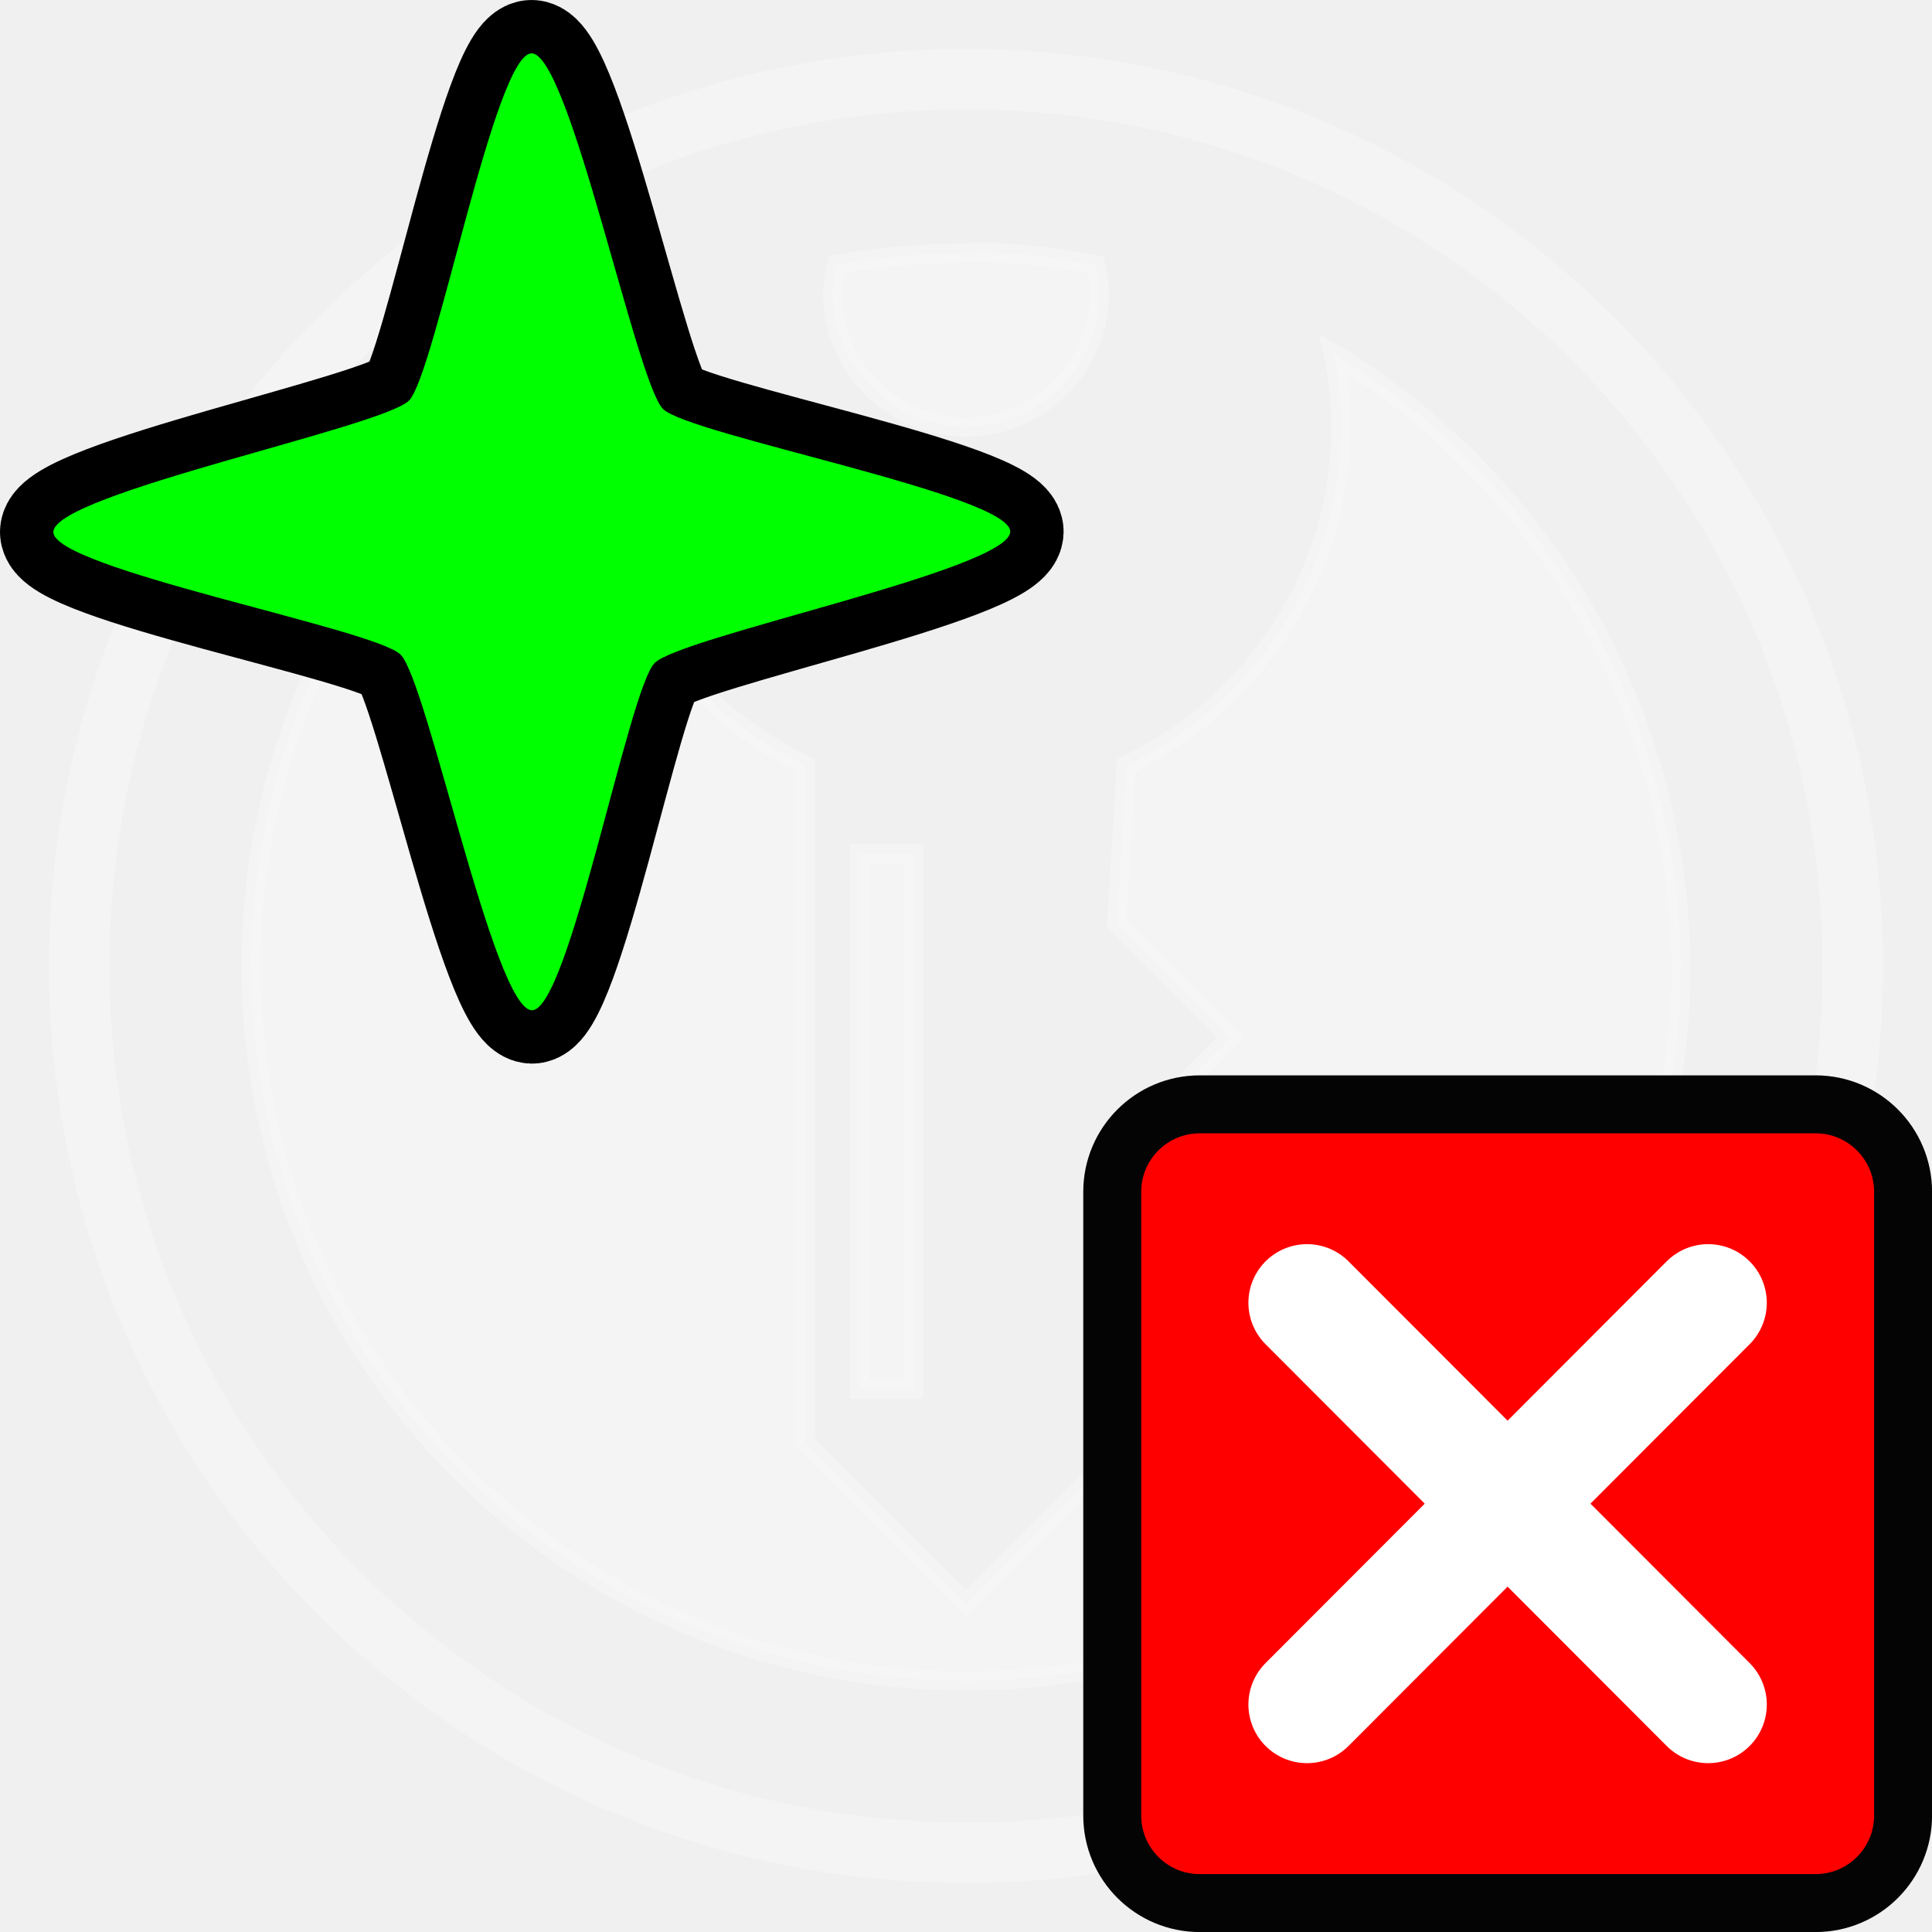
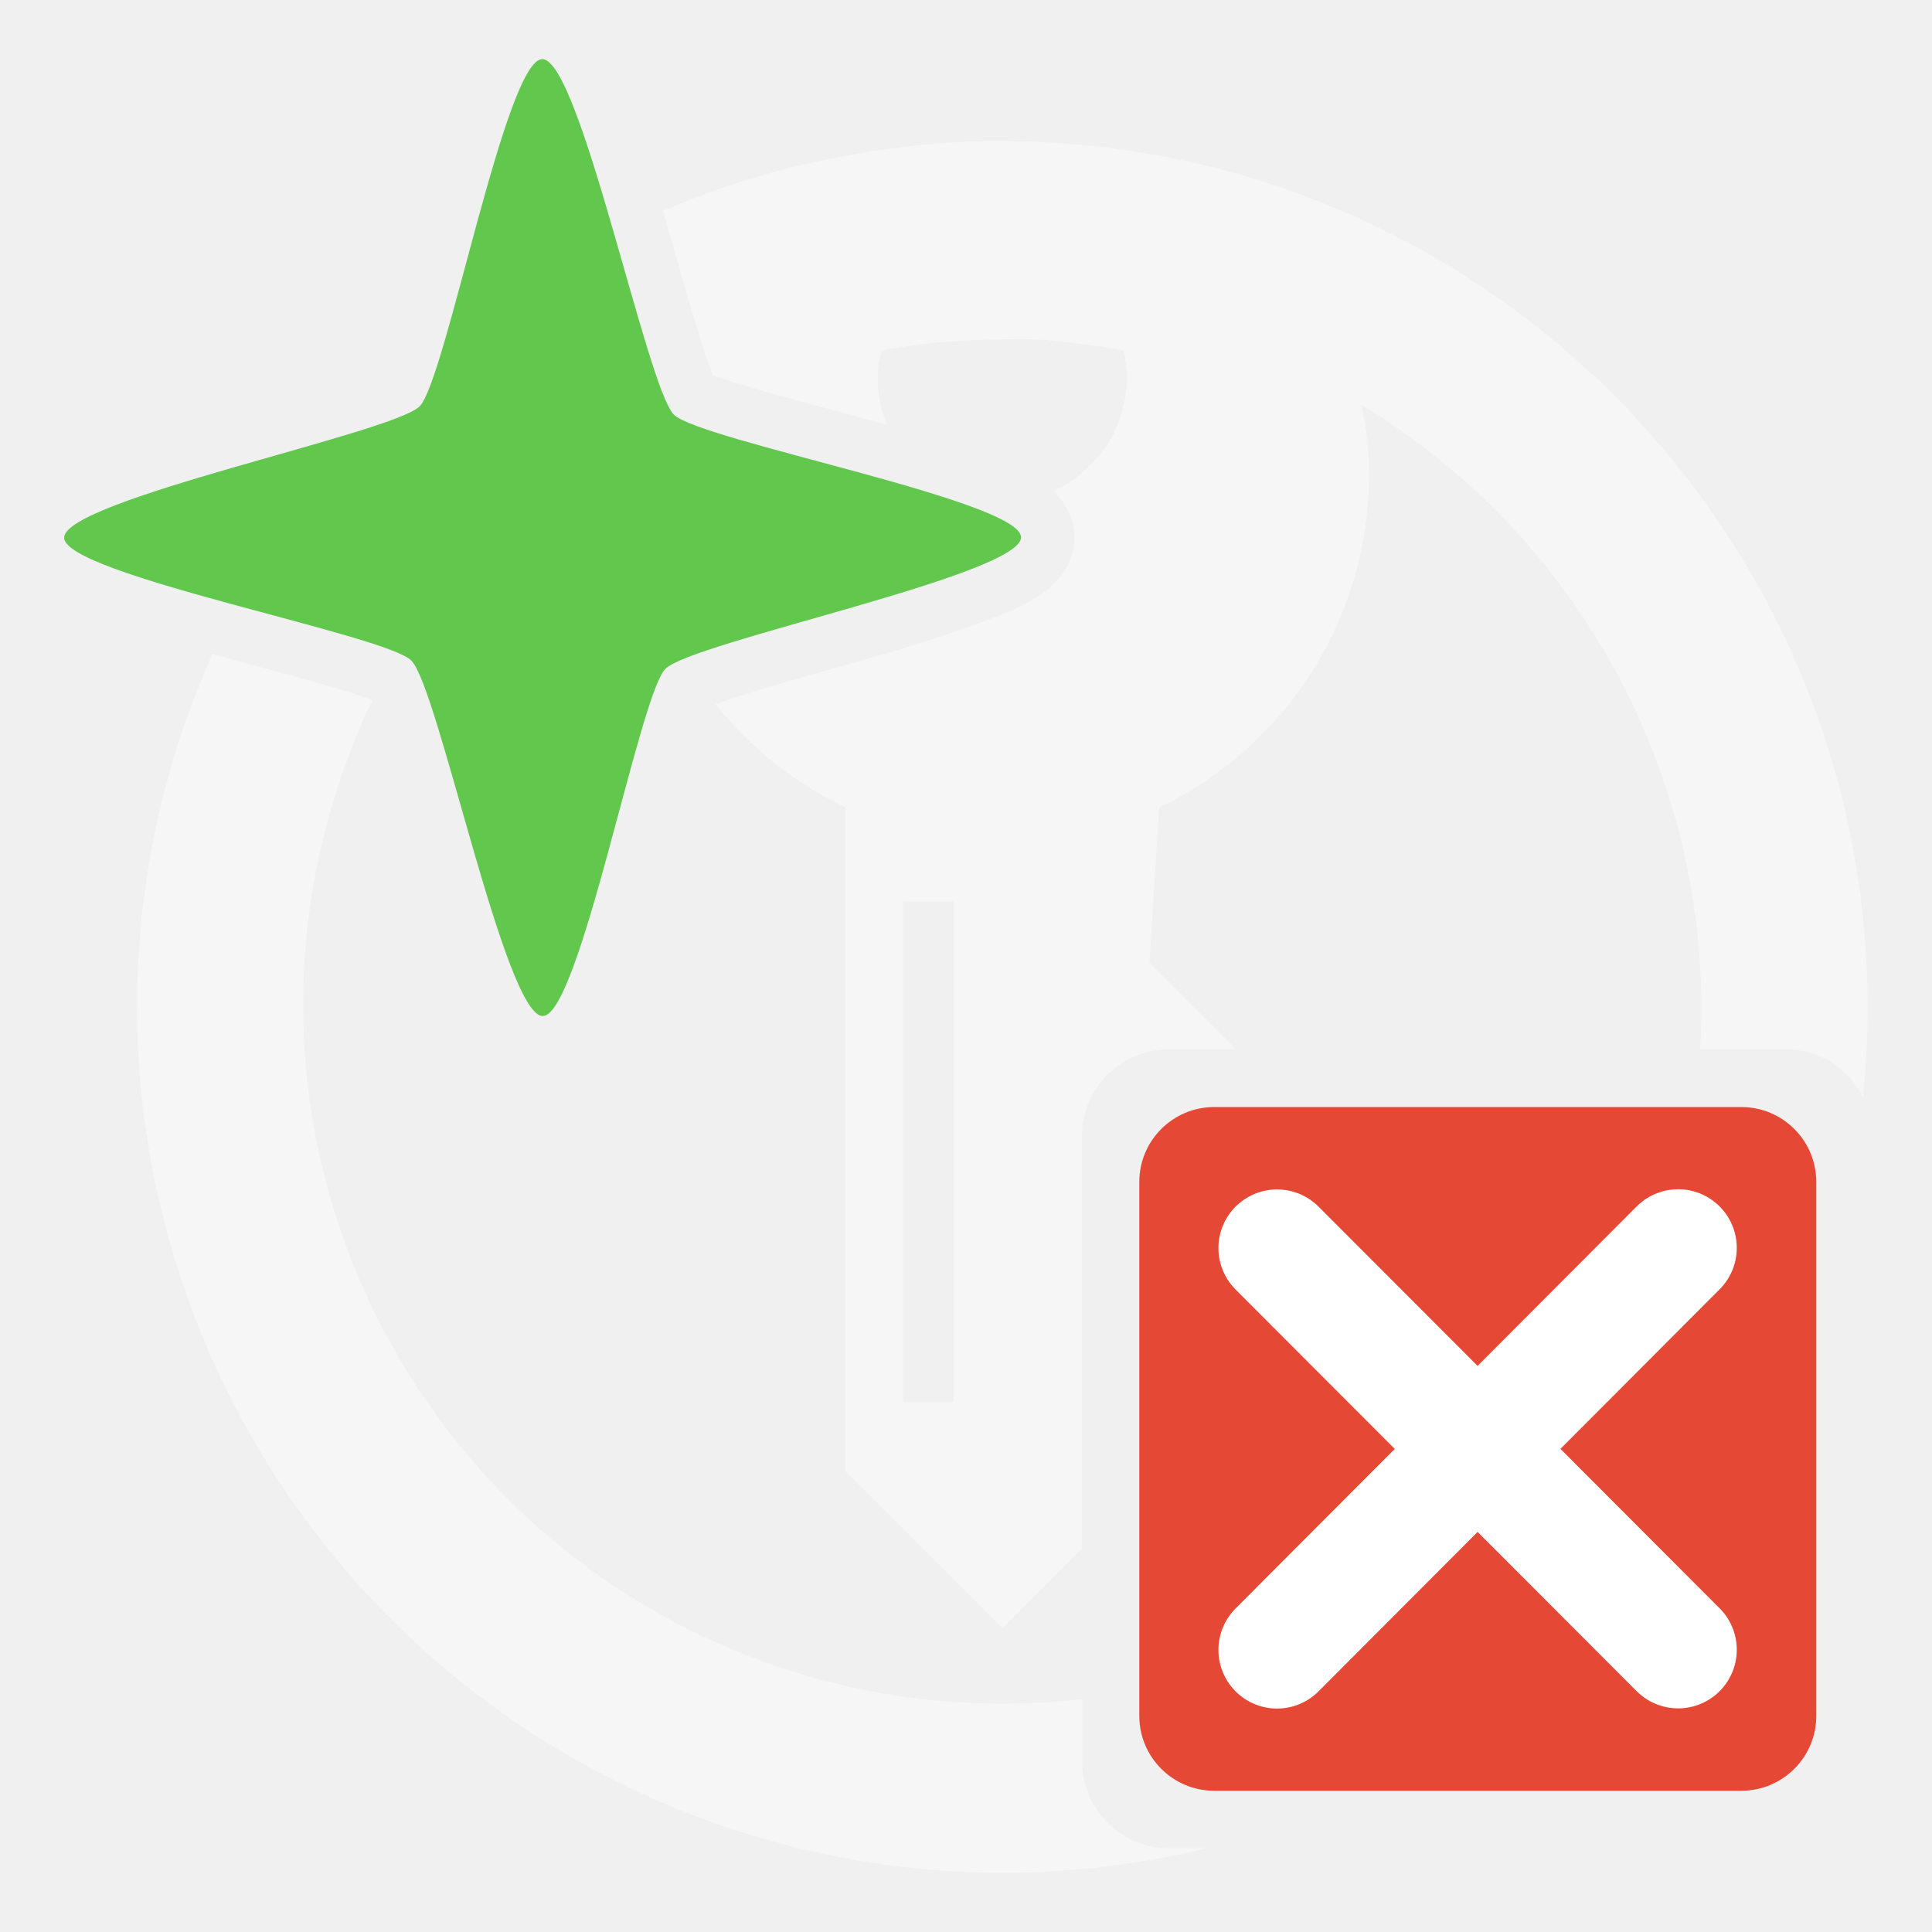
- <svg xmlns="http://www.w3.org/2000/svg" version="1.1" viewBox="0 0 100 100" xml:space="preserve">
-   <defs>
-     <linearGradient id="SVGID_2_-3" x1="73.8" x2="73.8" y1="1532.1" y2="1574" gradientTransform="translate(3.8,-1480.3)" gradientUnits="userSpaceOnUse">
-       <stop stop-color="#e59a2c" offset="0" />
-       <stop stop-color="#ac6f25" offset="1" />
-     </linearGradient>
-     <linearGradient id="linearGradient5199" x1="53.239" x2="53.239" y1="12.753" y2="86.357" gradientTransform="translate(-50.413 11.364)" gradientUnits="userSpaceOnUse">
-       <stop stop-color="#226e23" offset="0" />
-       <stop stop-color="#63ab3a" offset="1" />
-     </linearGradient>
-   </defs>
-   <linearGradient id="SVGID_1_" x1="50.269" x2="49.697" y1="-1470.9" y2="-1392.8" gradientTransform="matrix(1 0 0 -1 -50.207 -1373.2)" gradientUnits="userSpaceOnUse">
-     <stop stop-color="gray" offset="0" />
-     <stop stop-color="#4b4b4d" offset="1" />
-   </linearGradient>
-   <g display="none" stroke="#0c0c0c">
-     <g display="none" stroke-opacity=".85">
-       <circle cx="50" cy="50" r="45.9" clip-rule="evenodd" fill="none" stroke-linecap="round" stroke-linejoin="round" stroke-width="3.132" />
-       <path d="m56.7 13.7c0.1 0.5 0.2 1 0.2 1.5 0 3.8-3.1 6.9-6.9 6.9s-6.9-3.1-6.9-6.9c0-0.5 0.1-1 0.2-1.5 2.2-0.4 4.5-0.6 6.7-0.6 2.3-0.1 4.5 0.2 6.7 0.6zm-26.1 8.4c0 7.7 4.5 14.4 11.1 17.5v35.1l8.3 8.3 8.3-8.3-0.5-7.3 3.9-3.9-3.9-3.9 5.9-5.9-5.9-5.9 0.5-8.2c6.5-3.1 11.1-9.8 11.1-17.5 0-1.3-0.1-2.5-0.4-3.8 11.1 6.7 17.9 18.7 18 31.7 0 20.4-16.5 37-37 37-20.4 0-37-16.5-37-37 0-13 6.8-25 18-31.7-0.2 1.3-0.4 2.5-0.4 3.8zm13.9 22.1h2.8v27.7h-2.8z" display="inline" fill="#0c0c0c" fill-opacity=".85" />
-     </g>
-     <g display="inline" stroke-opacity=".4">
-       <circle cx="50" cy="50" r="45.9" clip-rule="evenodd" display="inline" fill="none" stroke-linecap="round" stroke-linejoin="round" stroke-width="3.132" />
-       <path d="m56.7 13.7c0.1 0.5 0.2 1 0.2 1.5 0 3.8-3.1 6.9-6.9 6.9s-6.9-3.1-6.9-6.9c0-0.5 0.1-1 0.2-1.5 2.2-0.4 4.5-0.6 6.7-0.6 2.3-0.1 4.5 0.2 6.7 0.6zm-26.1 8.4c0 7.7 4.5 14.4 11.1 17.5v35.1l8.3 8.3 8.3-8.3-0.5-7.3 3.9-3.9-3.9-3.9 5.9-5.9-5.9-5.9 0.5-8.2c6.5-3.1 11.1-9.8 11.1-17.5 0-1.3-0.1-2.5-0.4-3.8 11.1 6.7 17.9 18.7 18 31.7 0 20.4-16.5 37-37 37-20.4 0-37-16.5-37-37 0-13 6.8-25 18-31.7-0.2 1.3-0.4 2.5-0.4 3.8zm13.9 22.1h2.8v27.7h-2.8z" fill="#0c0c0c" fill-opacity=".4" />
-     </g>
-   </g>
-   <g>
-     <g display="none" stroke="#fff" stroke-opacity=".98">
-       <circle cx="50" cy="50" r="45.9" clip-rule="evenodd" display="inline" fill="none" stroke-linecap="round" stroke-linejoin="round" stroke-width="3.132" />
-       <path d="m56.7 13.7c0.1 0.5 0.2 1 0.2 1.5 0 3.8-3.1 6.9-6.9 6.9s-6.9-3.1-6.9-6.9c0-0.5 0.1-1 0.2-1.5 2.2-0.4 4.5-0.6 6.7-0.6 2.3-0.1 4.5 0.2 6.7 0.6zm-26.1 8.4c0 7.7 4.5 14.4 11.1 17.5v35.1l8.3 8.3 8.3-8.3-0.5-7.3 3.9-3.9-3.9-3.9 5.9-5.9-5.9-5.9 0.5-8.2c6.5-3.1 11.1-9.8 11.1-17.5 0-1.3-0.1-2.5-0.4-3.8 11.1 6.7 17.9 18.7 18 31.7 0 20.4-16.5 37-37 37-20.4 0-37-16.5-37-37 0-13 6.8-25 18-31.7-0.2 1.3-0.4 2.5-0.4 3.8zm13.9 22.1h2.8v27.7h-2.8z" display="inline" fill="#fff" fill-opacity=".98" />
-     </g>
-     <g stroke="#f9f9fa" stroke-opacity=".5">
-       <circle cx="50" cy="50" r="45.9" clip-rule="evenodd" fill="none" stroke-linecap="round" stroke-linejoin="round" stroke-width="3.132" />
-       <path d="m56.7 13.7c0.1 0.5 0.2 1 0.2 1.5 0 3.8-3.1 6.9-6.9 6.9s-6.9-3.1-6.9-6.9c0-0.5 0.1-1 0.2-1.5 2.2-0.4 4.5-0.6 6.7-0.6 2.3-0.1 4.5 0.2 6.7 0.6zm-26.1 8.4c0 7.7 4.5 14.4 11.1 17.5v35.1l8.3 8.3 8.3-8.3-0.5-7.3 3.9-3.9-3.9-3.9 5.9-5.9-5.9-5.9 0.5-8.2c6.5-3.1 11.1-9.8 11.1-17.5 0-1.3-0.1-2.5-0.4-3.8 11.1 6.7 17.9 18.7 18 31.7 0 20.4-16.5 37-37 37-20.4 0-37-16.5-37-37 0-13 6.8-25 18-31.7-0.2 1.3-0.4 2.5-0.4 3.8zm13.9 22.1h2.8v27.7h-2.8z" fill="#f9f9fa" fill-opacity=".5" />
-     </g>
-   </g>
-   <g display="none">
-     <g display="inline">
-       <circle cx="50" cy="50" r="45.934" fill="#fff" fill-rule="evenodd" opacity=".871" stroke="#000" stroke-linecap="round" stroke-linejoin="round" stroke-opacity=".784" stroke-width="3.132" />
-       <circle cx="50" cy="50" r="42.321" fill="none" />
-       <path d="m50 6.324c-24.121 3.9e-4 -43.675 19.554-43.676 43.676 3.8e-4 24.121 19.554 43.675 43.676 43.676 24.121-4e-4 43.675-19.554 43.676-43.676-4e-4 -24.121-19.554-43.675-43.676-43.676zm0 6.711c2.264 0.008 4.523 0.225 6.748 0.646 0.107 0.484 0.168 0.984 0.168 1.5 0 3.823-3.097 6.918-6.918 6.916-3.821 0.002-6.916-3.091-6.916-6.914 0-0.518 0.062-1.02 0.17-1.506 2.225-0.42 4.484-0.636 6.748-0.643zm-18.994 5.299c-0.24 1.219-0.371 2.474-0.371 3.764 0 7.72 4.528 14.368 11.064 17.48v35.09l8.299 8.299 8.301-8.301-0.477-7.35 3.914-3.912-3.914-3.912 5.871-5.867-5.871-5.871 0.477-8.178c6.538-3.111 11.066-9.759 11.066-17.478 0-1.287-0.133-2.541-0.373-3.758 11.132 6.668 17.954 18.684 17.973 31.66-5e-4 20.415-16.55 36.964-36.965 36.965-20.415-6e-4 -36.964-16.55-36.965-36.965 0.016-12.978 6.837-24.997 17.971-31.666zm13.459 25.898h2.768v27.666h-2.766l-2e-3 -27.664v-2e-3z" fill="#f9f9f9" fill-rule="evenodd" />
-       <path d="m56.748 13.682c0.107 0.484 0.168 0.985 0.168 1.501 0 3.823-3.097 6.918-6.918 6.916-3.821 0.002-6.916-3.091-6.916-6.914 0-0.518 0.063-1.021 0.171-1.507 2.225-0.42 4.484-0.635 6.748-0.642 2.264 0.008 4.523 0.225 6.747 0.646zm-26.113 8.416c0 7.72 4.528 14.367 11.064 17.479v35.091l8.299 8.299 8.301-8.301-0.476-7.349 3.913-3.913-3.913-3.913 5.87-5.868-5.87-5.87 0.476-8.179c6.538-3.111 11.066-9.758 11.066-17.477 0-1.287-0.133-2.542-0.372-3.759 11.132 6.668 17.954 18.684 17.972 31.661-6e-4 20.415-16.55 36.964-36.964 36.964-20.415-6e-4 -36.964-16.55-36.964-36.964 0.015-12.978 6.836-24.998 17.97-31.667-0.24 1.219-0.371 2.476-0.37 3.765zm13.83 22.135h2.768v27.666h-2.765l-2e-3 -27.664v-2e-3z" fill="url(#linearGradient5199)" opacity=".94" />
-     </g>
-     <g display="none">
-       <circle cx="50" cy="50" r="45.9" clip-rule="evenodd" fill="#fff" fill-rule="evenodd" stroke="#515151" stroke-linecap="round" stroke-linejoin="round" stroke-width="3.132" />
-       <path d="m56.7 13.7c0.1 0.5 0.2 1 0.2 1.5 0 3.8-3.1 6.9-6.9 6.9s-6.9-3.1-6.9-6.9c0-0.5 0.1-1 0.2-1.5 2.2-0.4 4.5-0.6 6.7-0.6 2.3-0.1 4.5 0.2 6.7 0.6zm-26.1 8.4c0 7.7 4.5 14.4 11.1 17.5v35.1l8.3 8.3 8.3-8.3-0.5-7.3 3.9-3.9-3.9-3.9 5.9-5.9-5.9-5.9 0.5-8.2c6.5-3.1 11.1-9.8 11.1-17.5 0-1.3-0.1-2.5-0.4-3.8 11.1 6.7 17.9 18.7 18 31.7 0 20.4-16.5 37-37 37-20.4 0-37-16.5-37-37 0-13 6.8-25 18-31.7-0.2 1.3-0.4 2.5-0.4 3.8zm13.9 22.1h2.8v27.7h-2.8z" display="inline" fill="url(#SVGID_1_)" />
-     </g>
-   </g>
-   <g>
-     <g>
-       <path d="m27.526 52.29c-1.961-0.065-5.404-17.019-6.791-18.406-1.348-1.348-18.036-4.452-17.973-6.358 0.065-1.961 17.019-5.404 18.406-6.791 1.348-1.348 4.452-18.036 6.358-17.973 1.961 0.065 5.404 17.019 6.791 18.406 1.348 1.348 18.036 4.452 17.973 6.358-0.065 1.961-17.019 5.404-18.406 6.791-1.348 1.348-4.452 18.036-6.358 17.973z" fill="#0f0" stroke="#000" stroke-linecap="round" stroke-linejoin="round" stroke-width="5.523" style="paint-order:markers stroke fill" />
-     </g>
-     <g display="none">
-       <path d="m63.4 98.5c-3.7 0-6.7-3-6.7-6.7v-20.5c0-3.3 2.5-6.1 5.7-6.6v-4.1c0-8.4 6.8-15.2 15.2-15.2s15.2 6.8 15.2 15.2v4.1c3.2 0.5 5.7 3.3 5.7 6.6v20.5c0 3.7-3 6.7-6.7 6.7zm20.1-33.8v-5c0-3.2-2.6-5.9-5.9-5.9s-5.8 2.6-5.8 5.9v5z" fill="url(#SVGID_2_-3)" stroke="#0e0e0e" stroke-width="3" />
-       <rect transform="translate(2.9829 .81217)" x="62.107" y="49.702" width="33.41" height="47.986" ry="5.259" display="inline" fill="#f00" stroke="#000" stroke-linecap="round" stroke-linejoin="round" stroke-width="3" />
-       <path d="m77.318 80.202v-1.734c0-1.5 0.32-2.805 0.961-3.914 0.641-1.109 1.812-2.289 3.516-3.539 1.641-1.172 2.719-2.125 3.234-2.859 0.531-0.734 0.797-1.555 0.797-2.461 0-1.016-0.375-1.789-1.125-2.32-0.75-0.531-1.797-0.797-3.141-0.797-2.344 0-5.016 0.766-8.016 2.297l-2.555-5.133c3.484-1.953 7.18-2.93 11.086-2.93 3.219 0 5.774 0.773 7.664 2.32 1.906 1.547 2.859 3.609 2.859 6.188 0 1.719-0.391 3.203-1.172 4.453-0.781 1.25-2.266 2.656-4.453 4.219-1.5 1.109-2.453 1.953-2.859 2.531-0.391 0.578-0.586 1.336-0.586 2.273v1.406zm-0.75 8.016c0-1.312 0.352-2.305 1.055-2.977 0.703-0.672 1.727-1.008 3.07-1.008 1.297 0 2.297 0.344 3 1.031 0.719 0.688 1.078 1.672 1.078 2.953 0 1.234-0.359 2.211-1.078 2.93-0.719 0.703-1.719 1.055-3 1.055-1.312 0-2.328-0.344-3.047-1.031-0.719-0.703-1.078-1.688-1.078-2.953z" display="inline" fill="#fff" stroke="#fff" stroke-linecap="round" />
-     </g>
-     <g stroke-linecap="round">
-       <rect transform="matrix(1.1046 0 0 1.1046 -7.5383 -9.5324)" x="58.942" y="60.377" width="37.058" height="37.428" ry="4.102" fill="#f00" stroke="#040404" stroke-linejoin="round" stroke-width="2.716" />
-       <path d="m67.652 67.432 20.762 20.794m0-20.794-20.762 20.794" fill="none" stroke="#fff" stroke-width="6.07" />
-     </g>
-     <g display="none">
-       <rect transform="translate(5.4993 4.4312)" x="62.782" y="46.083" width="30.219" height="47.986" ry="5.259" display="inline" fill="#f00" stroke="#000" stroke-width="3" />
-       <path d="m86.297 79.956h-5.719l-1.195-22.898h8.109zm-7.008 8.016c0-1.312 0.351-2.305 1.055-2.977 0.703-0.672 1.726-1.008 3.07-1.008 1.297 0 2.297 0.344 3 1.031 0.719 0.688 1.078 1.672 1.078 2.953 0 1.234-0.359 2.211-1.078 2.93-0.719 0.703-1.719 1.055-3 1.055-1.312 0-2.328-0.344-3.047-1.031-0.719-0.703-1.078-1.688-1.078-2.953z" display="inline" fill="#fff" stroke="#fff" />
-     </g>
+ <svg xmlns="http://www.w3.org/2000/svg" xml:space="preserve" viewBox="0 0 100 100">
+   <g stroke-width=".74" style="display:inline">
+     <path d="M51.89 7.3a45.13 45.13 0 0 0-4.6.24l-.97.13-1.28.16-.5.1a44.57 44.57 0 0 0-3.92.82l-.23.06a44.48 44.48 0 0 0-6.07 2.1l.02.09c.65 2.23 1.27 4.48 1.8 6.2.27.86.51 1.6.7 2.08.02.06.04.08.07.13l.09.05c.47.17 1.19.4 2.03.65 1.69.49 3.9 1.06 6.09 1.66l.8.23a6.39 6.39 0 0 1-.49-2.46c0-.47.1-.94.19-1.4a34.9 34.9 0 0 1 6.27-.57 20.09 20.09 0 0 1 3.55.17c.9.1 1.81.23 2.71.4.1.46.19.93.19 1.4 0 .4-.05.78-.12 1.16l-.08.34a5.4 5.4 0 0 1-.24.78l-.13.34c-.15.32-.31.64-.5.93l-.2.25a6.5 6.5 0 0 1-1.29 1.3c-.14.11-.28.23-.43.32-.2.14-.43.25-.65.36l-.18.1.17.15c.4.43.95 1.21.92 2.34a3.23 3.23 0 0 1-.97 2.21c-.4.41-.76.65-1.12.87-.73.44-1.5.77-2.4 1.1a82.7 82.7 0 0 1-6.21 2c-2.24.64-4.48 1.27-6.2 1.8-.7.2-1.22.39-1.69.56l.02.01A19.1 19.1 0 0 0 40 39.43l.12.1c.51.4 1.04.78 1.6 1.13l.32.2c.56.33 1.13.65 1.72.93v34.36l8.13 8.12L56 80.15v-21.3a4.52 4.52 0 0 1 4.53-4.54H64l-4.5-4.5.5-8.02a19.07 19.07 0 0 0 10.86-17.12c0-1.28-.1-2.45-.4-3.72A36.53 36.53 0 0 1 88 54.29v.02h4.41c1.76 0 3.27 1 4.02 2.47a45.7 45.7 0 0 0 .24-4.66 44.86 44.86 0 0 0-44.8-44.81zm-40.9 26.56v.01c-.3.68-.6 1.37-.86 2.06l-.04.08c-.25.67-.5 1.35-.72 2.03l-.06.17c-.22.68-.43 1.37-.62 2.07l-.04.14c-.18.64-.33 1.3-.48 1.95l-.09.37c-.13.6-.24 1.22-.34 1.83l-.09.48c-.09.55-.16 1.11-.22 1.67l-.1.7c-.05.5-.08 1.01-.12 1.52l-.06.83a44.86 44.86 0 0 0 47.27 47.1l.71-.06c.64-.05 1.28-.1 1.92-.18l.56-.07c.69-.09 1.38-.19 2.06-.31l.41-.07c.78-.15 1.56-.31 2.32-.5l.07-.01h-1.93a4.52 4.52 0 0 1-4.53-4.54v-3.18c-.67.07-1.34.13-2.02.17h-.03a36.19 36.19 0 0 1-38.2-38.4c0-.23.04-.47.06-.7.03-.5.08-.98.14-1.46l.13-.92a35.97 35.97 0 0 1 1.29-5.58l.27-.85c.15-.44.32-.87.49-1.31l.27-.72c.27-.65.55-1.29.86-1.91l-.02-.03c-.04-.02-.04-.04-.08-.05-.47-.18-1.2-.4-2.04-.65-1.69-.5-3.9-1.07-6.08-1.67l-.06-.01zm35.75 12.8h2.62v25.91h-2.62z" fill="#fcfcfc" fill-opacity=".5" />
+     <path d="M28.08 52.59c-1.96-.07-5.4-17.02-6.79-18.4-1.35-1.36-18.03-4.46-17.97-6.37.06-1.96 17.02-5.4 18.4-6.79C23.07 19.68 26.18 3 28.08 3.06c1.96.06 5.4 17.02 6.8 18.4 1.34 1.35 18.03 4.46 17.97 6.36-.07 1.96-17.02 5.4-18.41 6.8-1.35 1.34-4.45 18.03-6.36 17.97z" fill="#62c74d" style="paint-order:normal" />
+     <rect x="57.08" y="55.17" width="35.04" height="35.39" ry="3.88" fill="#e54835" style="stroke-width:.542" transform="translate(1.89 2.13)" />
+     <path d="m66.1 64.6 20.76 20.79m0-20.8L66.1 85.4" fill="#fff" stroke="#fff" stroke-linecap="round" stroke-width="6.07" />
  </g>
</svg>
